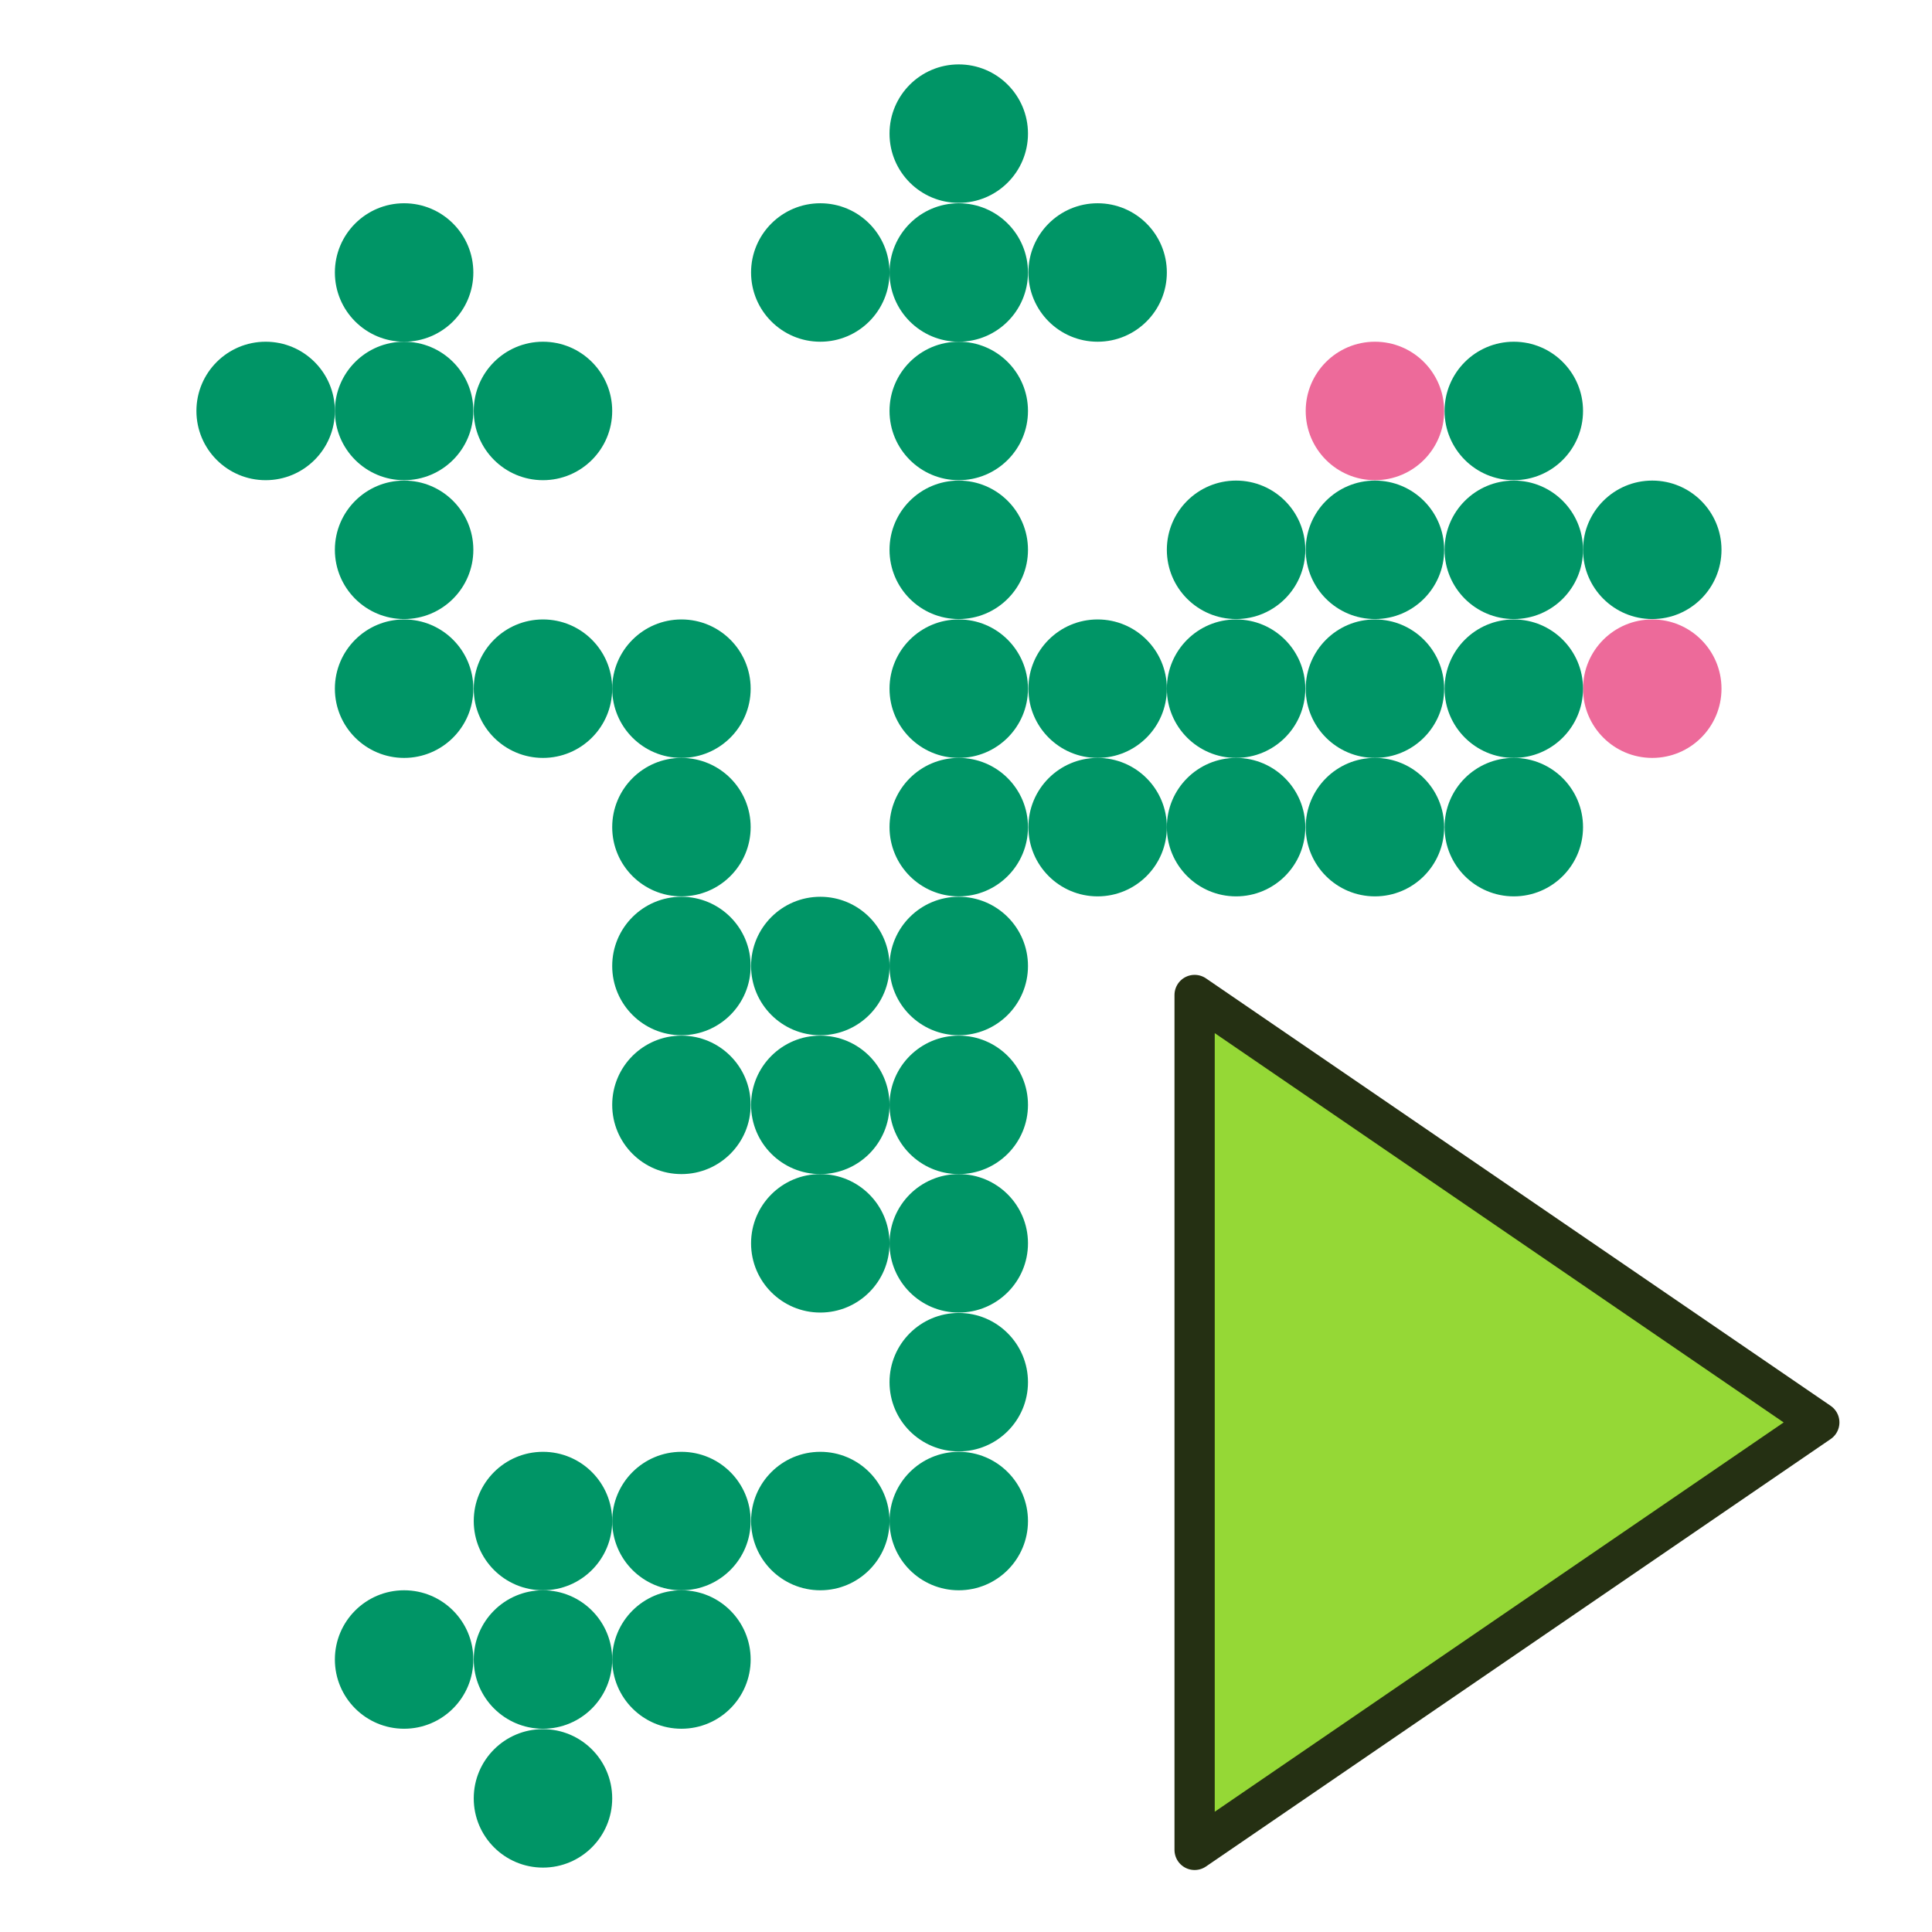
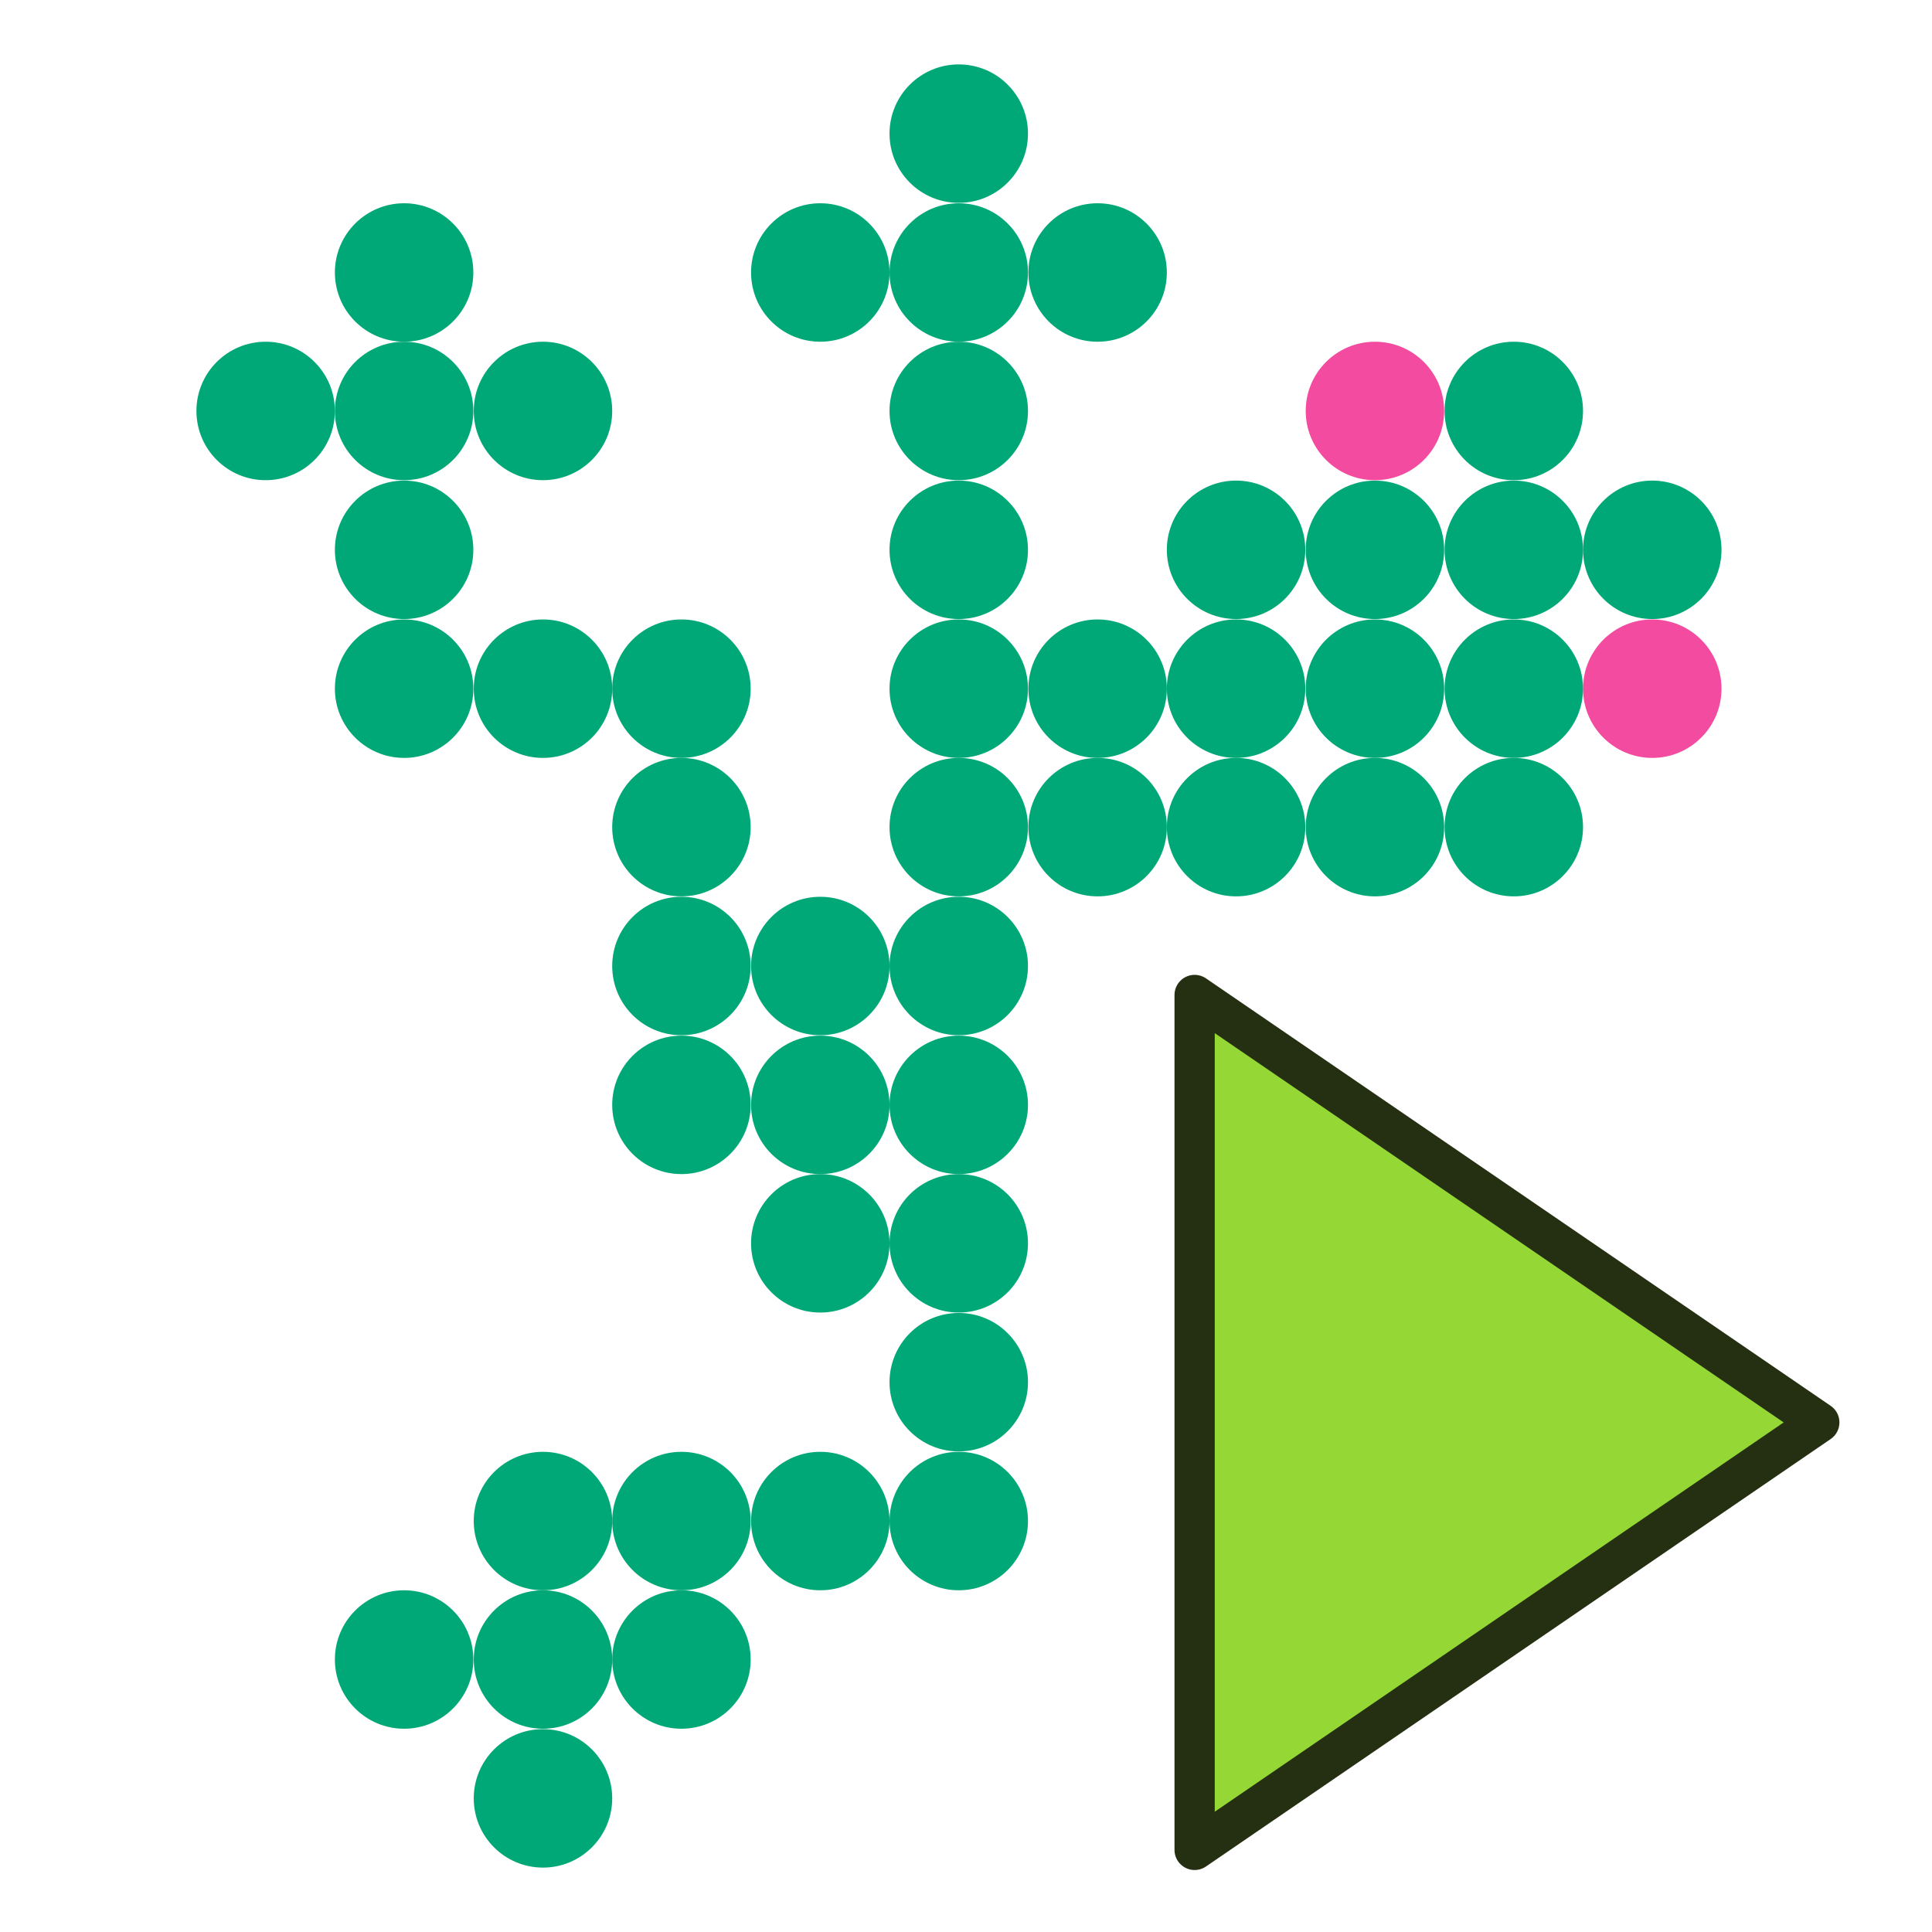
- <svg xmlns="http://www.w3.org/2000/svg" viewBox="0 0 48 48">
-   <defs>
-     <style>
-       .cls-1 {
-         fill: #ed6a9a;
-       }
- 
-       .cls-2 {
-         fill: #95d836;
-         stroke: #253013;
-         stroke-linecap: round;
-         stroke-linejoin: round;
-       }
- 
-       .cls-3 {
-         fill: #009566;
-       }
-     </style>
-   </defs>
-   <g id="Frog_48px">
+ <svg xmlns="http://www.w3.org/2000/svg" id="a" data-name="Layer 1" viewBox="0 0 48 48">
+   <g id="b" data-name="Frog 48px">
    <g>
-       <circle class="cls-1" cx="34.16" cy="10.21" r="1.72" />
-       <circle class="cls-1" cx="41.05" cy="17.11" r="1.72" />
+       <circle cx="34.16" cy="10.21" r="1.72" style="fill: #f24ba0;" />
+       <circle cx="41.05" cy="17.11" r="1.72" style="fill: #f24ba0;" />
      <g>
        <g>
-           <circle class="cls-3" cx="30.71" cy="20.55" r="1.72" />
-           <circle class="cls-3" cx="23.82" cy="6.77" r="1.72" />
-           <circle class="cls-3" cx="10.04" cy="10.21" r="1.72" />
-           <circle class="cls-3" cx="23.82" cy="10.21" r="1.72" />
-           <circle class="cls-3" cx="10.04" cy="13.66" r="1.72" />
-           <circle class="cls-3" cx="23.82" cy="13.66" r="1.72" />
-           <circle class="cls-3" cx="10.04" cy="17.11" r="1.72" />
-           <circle class="cls-3" cx="13.49" cy="17.11" r="1.72" />
-           <circle class="cls-3" cx="16.93" cy="17.11" r="1.72" />
-           <circle class="cls-3" cx="23.82" cy="17.11" r="1.72" />
-           <circle class="cls-3" cx="27.27" cy="17.11" r="1.72" />
-           <circle class="cls-3" cx="30.71" cy="17.11" r="1.72" />
-           <circle class="cls-3" cx="34.16" cy="17.11" r="1.72" />
-           <circle class="cls-3" cx="16.93" cy="20.55" r="1.72" />
-           <circle class="cls-3" cx="27.27" cy="20.55" r="1.72" />
-           <circle class="cls-3" cx="34.16" cy="20.55" r="1.72" />
-           <circle class="cls-3" cx="16.93" cy="24" r="1.72" />
-           <circle class="cls-3" cx="23.82" cy="24" r="1.72" />
-           <circle class="cls-3" cx="16.93" cy="27.45" r="1.72" />
-           <circle class="cls-3" cx="23.82" cy="27.45" r="1.72" />
-           <circle class="cls-3" cx="23.82" cy="34.34" r="1.72" />
-           <circle class="cls-3" cx="13.49" cy="37.79" r="1.72" />
-           <circle class="cls-3" cx="16.93" cy="37.79" r="1.72" />
-           <circle class="cls-3" cx="20.38" cy="37.79" r="1.72" />
-           <circle class="cls-3" cx="23.82" cy="37.79" r="1.72" />
-           <circle class="cls-3" cx="13.49" cy="41.23" r="1.72" />
+           <circle cx="30.71" cy="20.55" r="1.72" style="fill: #00a877;" />
+           <circle cx="23.82" cy="6.77" r="1.72" style="fill: #00a877;" />
+           <circle cx="10.04" cy="10.21" r="1.72" style="fill: #00a877;" />
+           <circle cx="23.82" cy="10.21" r="1.72" style="fill: #00a877;" />
+           <circle cx="10.04" cy="13.66" r="1.72" style="fill: #00a877;" />
+           <circle cx="23.82" cy="13.66" r="1.72" style="fill: #00a877;" />
+           <circle cx="10.04" cy="17.11" r="1.72" style="fill: #00a877;" />
+           <circle cx="13.49" cy="17.11" r="1.72" style="fill: #00a877;" />
+           <circle cx="16.93" cy="17.11" r="1.72" style="fill: #00a877;" />
+           <circle cx="23.82" cy="17.11" r="1.72" style="fill: #00a877;" />
+           <circle cx="27.27" cy="17.11" r="1.72" style="fill: #00a877;" />
+           <circle cx="30.71" cy="17.11" r="1.72" style="fill: #00a877;" />
+           <circle cx="34.16" cy="17.11" r="1.72" style="fill: #00a877;" />
+           <circle cx="16.93" cy="20.55" r="1.72" style="fill: #00a877;" />
+           <circle cx="27.27" cy="20.55" r="1.72" style="fill: #00a877;" />
+           <circle cx="34.16" cy="20.55" r="1.72" style="fill: #00a877;" />
+           <circle cx="16.93" cy="24" r="1.72" style="fill: #00a877;" />
+           <circle cx="23.82" cy="24" r="1.72" style="fill: #00a877;" />
+           <circle cx="16.93" cy="27.45" r="1.72" style="fill: #00a877;" />
+           <circle cx="23.82" cy="27.45" r="1.72" style="fill: #00a877;" />
+           <circle cx="23.82" cy="34.34" r="1.72" style="fill: #00a877;" />
+           <circle cx="13.49" cy="37.79" r="1.72" style="fill: #00a877;" />
+           <circle cx="16.93" cy="37.79" r="1.72" style="fill: #00a877;" />
+           <circle cx="20.38" cy="37.79" r="1.72" style="fill: #00a877;" />
+           <circle cx="23.82" cy="37.79" r="1.72" style="fill: #00a877;" />
+           <circle cx="13.49" cy="41.23" r="1.72" style="fill: #00a877;" />
        </g>
-         <circle class="cls-3" cx="23.82" cy="3.32" r="1.72" />
-         <circle class="cls-3" cx="10.04" cy="6.77" r="1.72" />
-         <circle class="cls-3" cx="20.38" cy="6.77" r="1.72" />
-         <circle class="cls-3" cx="27.27" cy="6.77" r="1.72" />
-         <circle class="cls-3" cx="6.6" cy="10.21" r="1.72" />
-         <circle class="cls-3" cx="13.49" cy="10.21" r="1.72" />
-         <circle class="cls-3" cx="37.61" cy="10.21" r="1.72" />
-         <circle class="cls-3" cx="30.71" cy="13.66" r="1.72" />
-         <circle class="cls-3" cx="34.16" cy="13.66" r="1.72" />
-         <circle class="cls-3" cx="37.61" cy="13.66" r="1.72" />
-         <circle class="cls-3" cx="41.05" cy="13.66" r="1.72" />
-         <circle class="cls-3" cx="37.61" cy="17.11" r="1.72" />
-         <circle class="cls-3" cx="23.82" cy="20.55" r="1.72" />
-         <circle class="cls-3" cx="37.61" cy="20.55" r="1.72" />
-         <circle class="cls-3" cx="20.38" cy="24" r="1.72" />
-         <circle class="cls-3" cx="20.38" cy="27.45" r="1.72" />
-         <circle class="cls-3" cx="20.38" cy="30.89" r="1.72" />
-         <circle class="cls-3" cx="23.82" cy="30.89" r="1.72" />
-         <circle class="cls-3" cx="10.04" cy="41.23" r="1.72" />
-         <circle class="cls-3" cx="16.93" cy="41.23" r="1.72" />
-         <circle class="cls-3" cx="13.49" cy="44.68" r="1.72" />
+         <circle cx="23.82" cy="3.32" r="1.72" style="fill: #00a877;" />
+         <circle cx="10.04" cy="6.77" r="1.72" style="fill: #00a877;" />
+         <circle cx="20.38" cy="6.77" r="1.72" style="fill: #00a877;" />
+         <circle cx="27.27" cy="6.77" r="1.72" style="fill: #00a877;" />
+         <circle cx="6.6" cy="10.21" r="1.72" style="fill: #00a877;" />
+         <circle cx="13.49" cy="10.21" r="1.72" style="fill: #00a877;" />
+         <circle cx="37.61" cy="10.21" r="1.72" style="fill: #00a877;" />
+         <circle cx="30.71" cy="13.66" r="1.72" style="fill: #00a877;" />
+         <circle cx="34.16" cy="13.66" r="1.72" style="fill: #00a877;" />
+         <circle cx="37.61" cy="13.66" r="1.72" style="fill: #00a877;" />
+         <circle cx="41.05" cy="13.66" r="1.72" style="fill: #00a877;" />
+         <circle cx="37.61" cy="17.11" r="1.72" style="fill: #00a877;" />
+         <circle cx="23.82" cy="20.55" r="1.72" style="fill: #00a877;" />
+         <circle cx="37.61" cy="20.55" r="1.72" style="fill: #00a877;" />
+         <circle cx="20.38" cy="24" r="1.72" style="fill: #00a877;" />
+         <circle cx="20.38" cy="27.45" r="1.72" style="fill: #00a877;" />
+         <circle cx="20.38" cy="30.89" r="1.72" style="fill: #00a877;" />
+         <circle cx="23.82" cy="30.89" r="1.72" style="fill: #00a877;" />
+         <circle cx="10.04" cy="41.23" r="1.72" style="fill: #00a877;" />
+         <circle cx="16.93" cy="41.23" r="1.72" style="fill: #00a877;" />
+         <circle cx="13.49" cy="44.68" r="1.72" style="fill: #00a877;" />
      </g>
    </g>
  </g>
-   <g id="green_play_48px">
-     <polygon class="cls-2" points="29.68 45.96 45.2 35.34 29.68 24.72 29.68 45.96" />
+   <g id="c" data-name="green play 48px">
+     <polygon points="29.68 45.96 45.2 35.34 29.68 24.72 29.68 45.96" style="fill: #95d836; stroke: #253013; stroke-linecap: round; stroke-linejoin: round;" />
  </g>
</svg>
